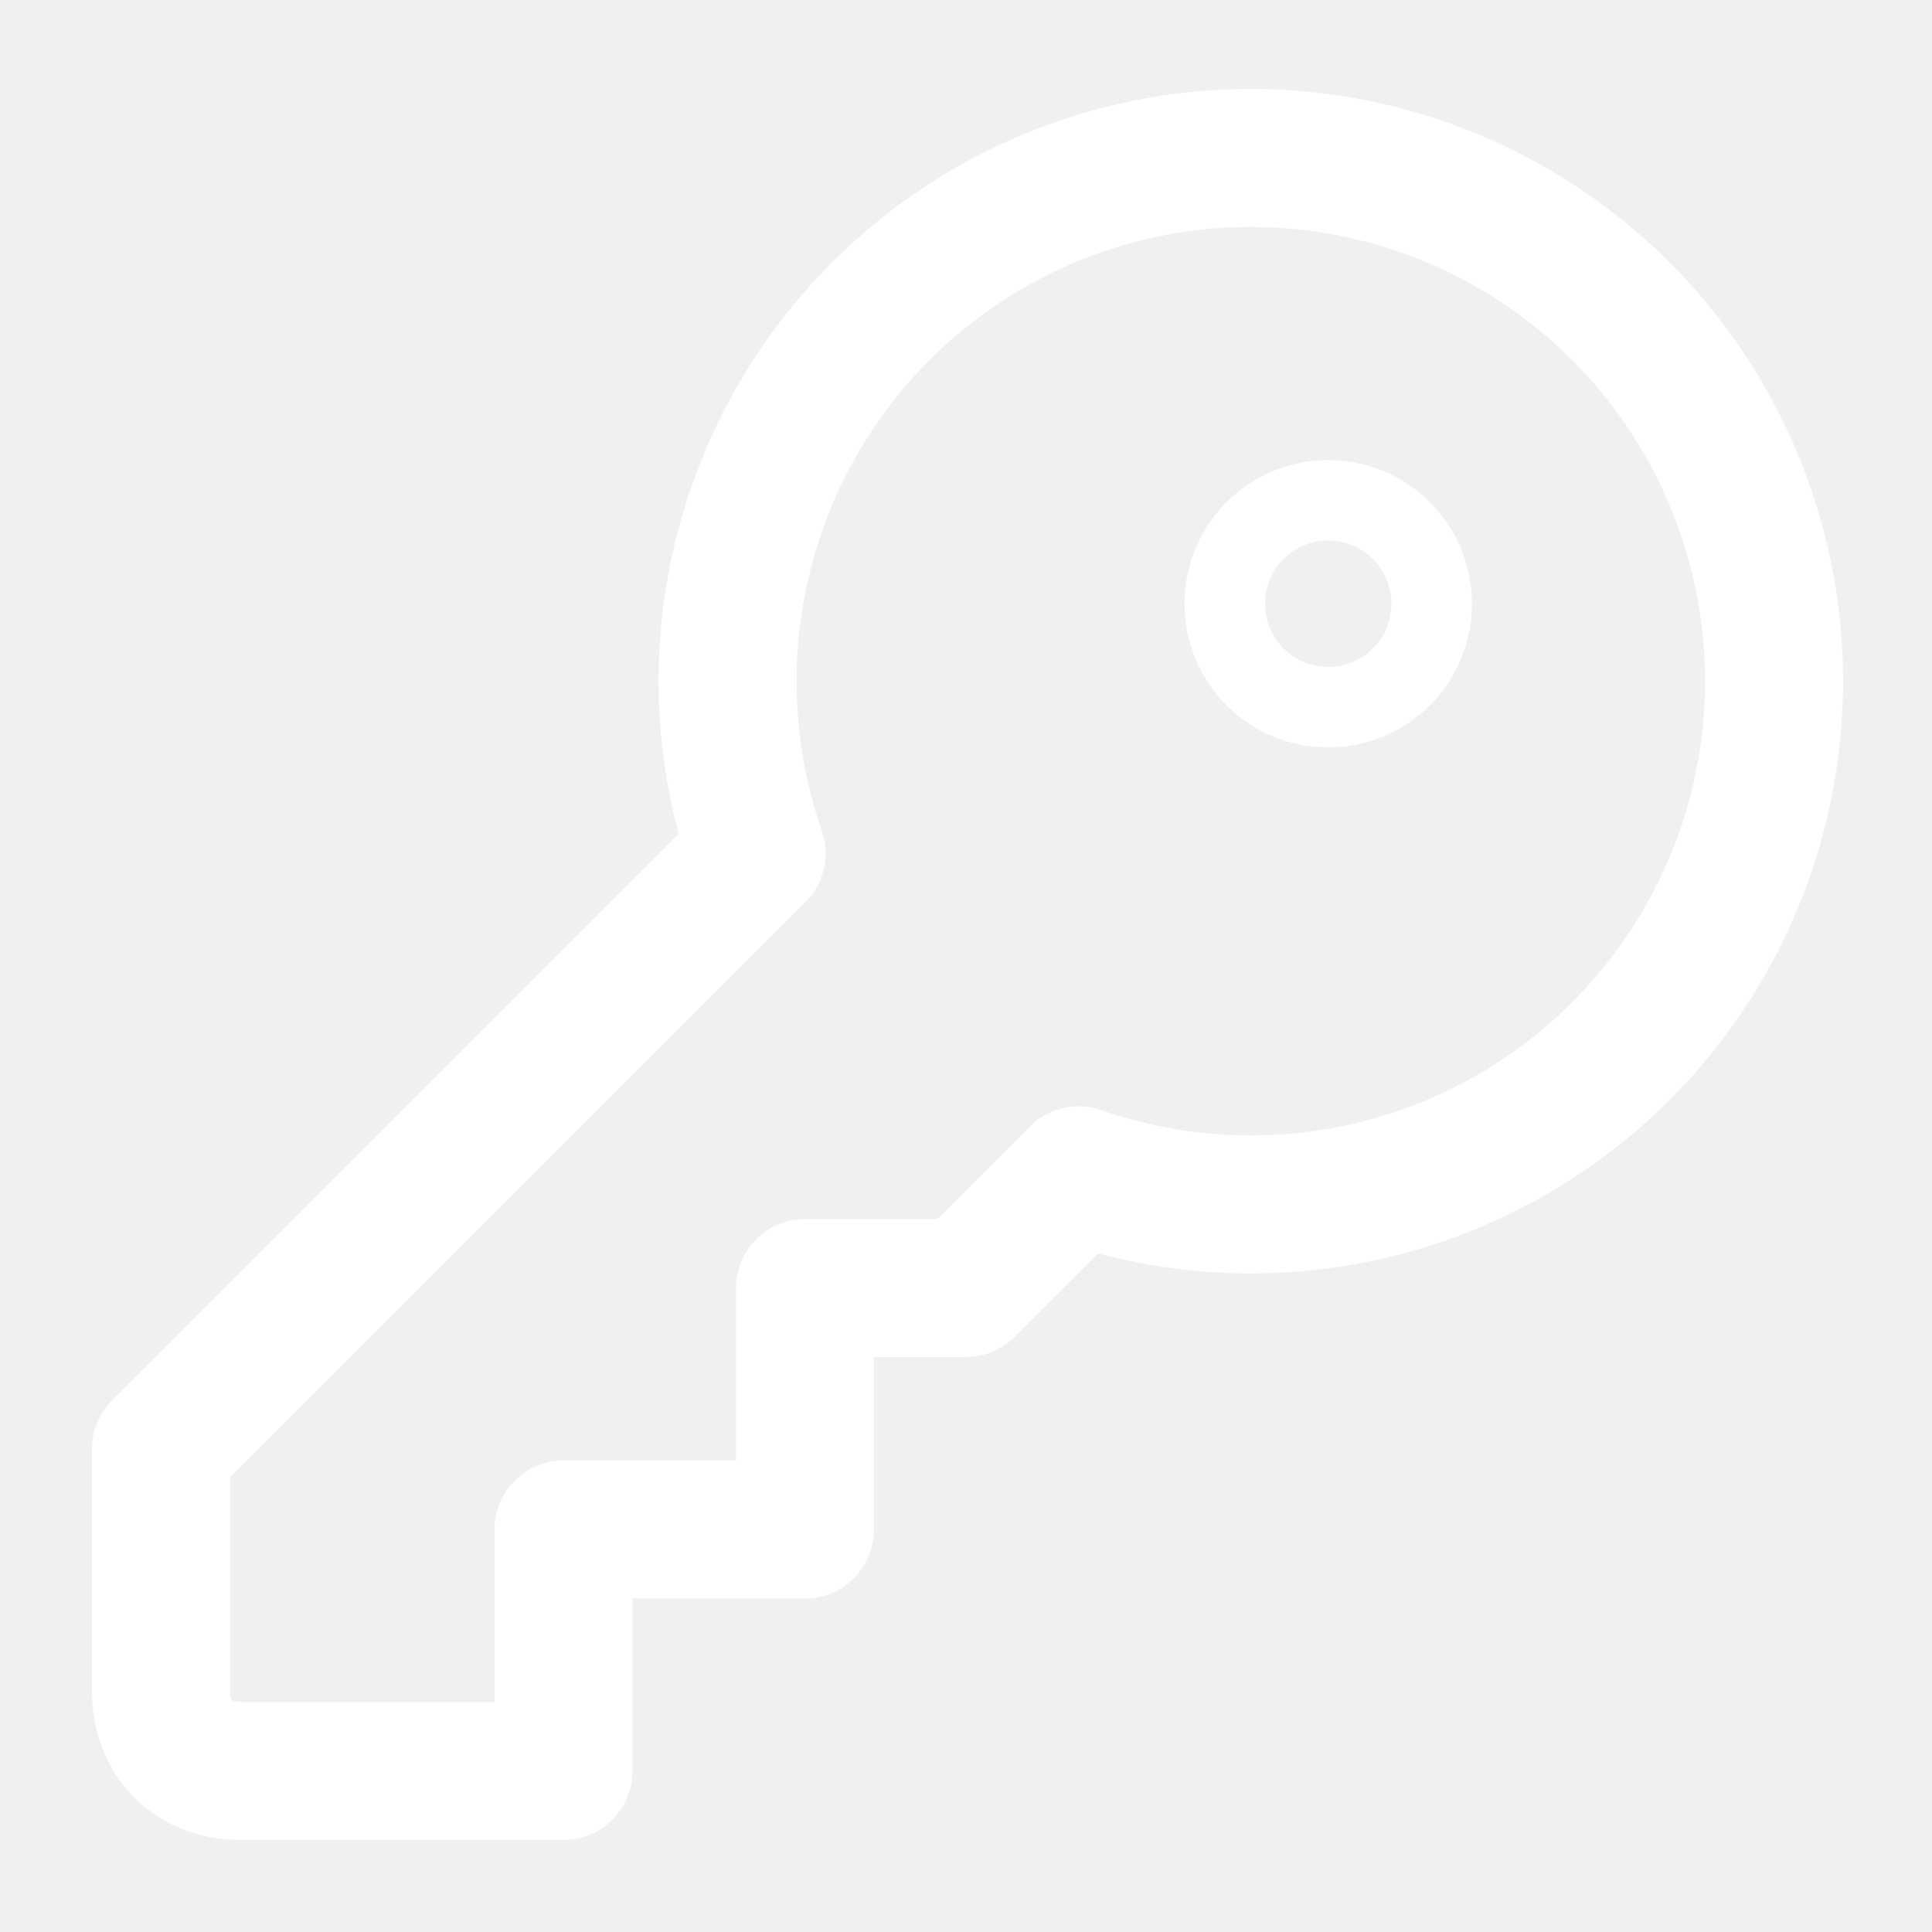
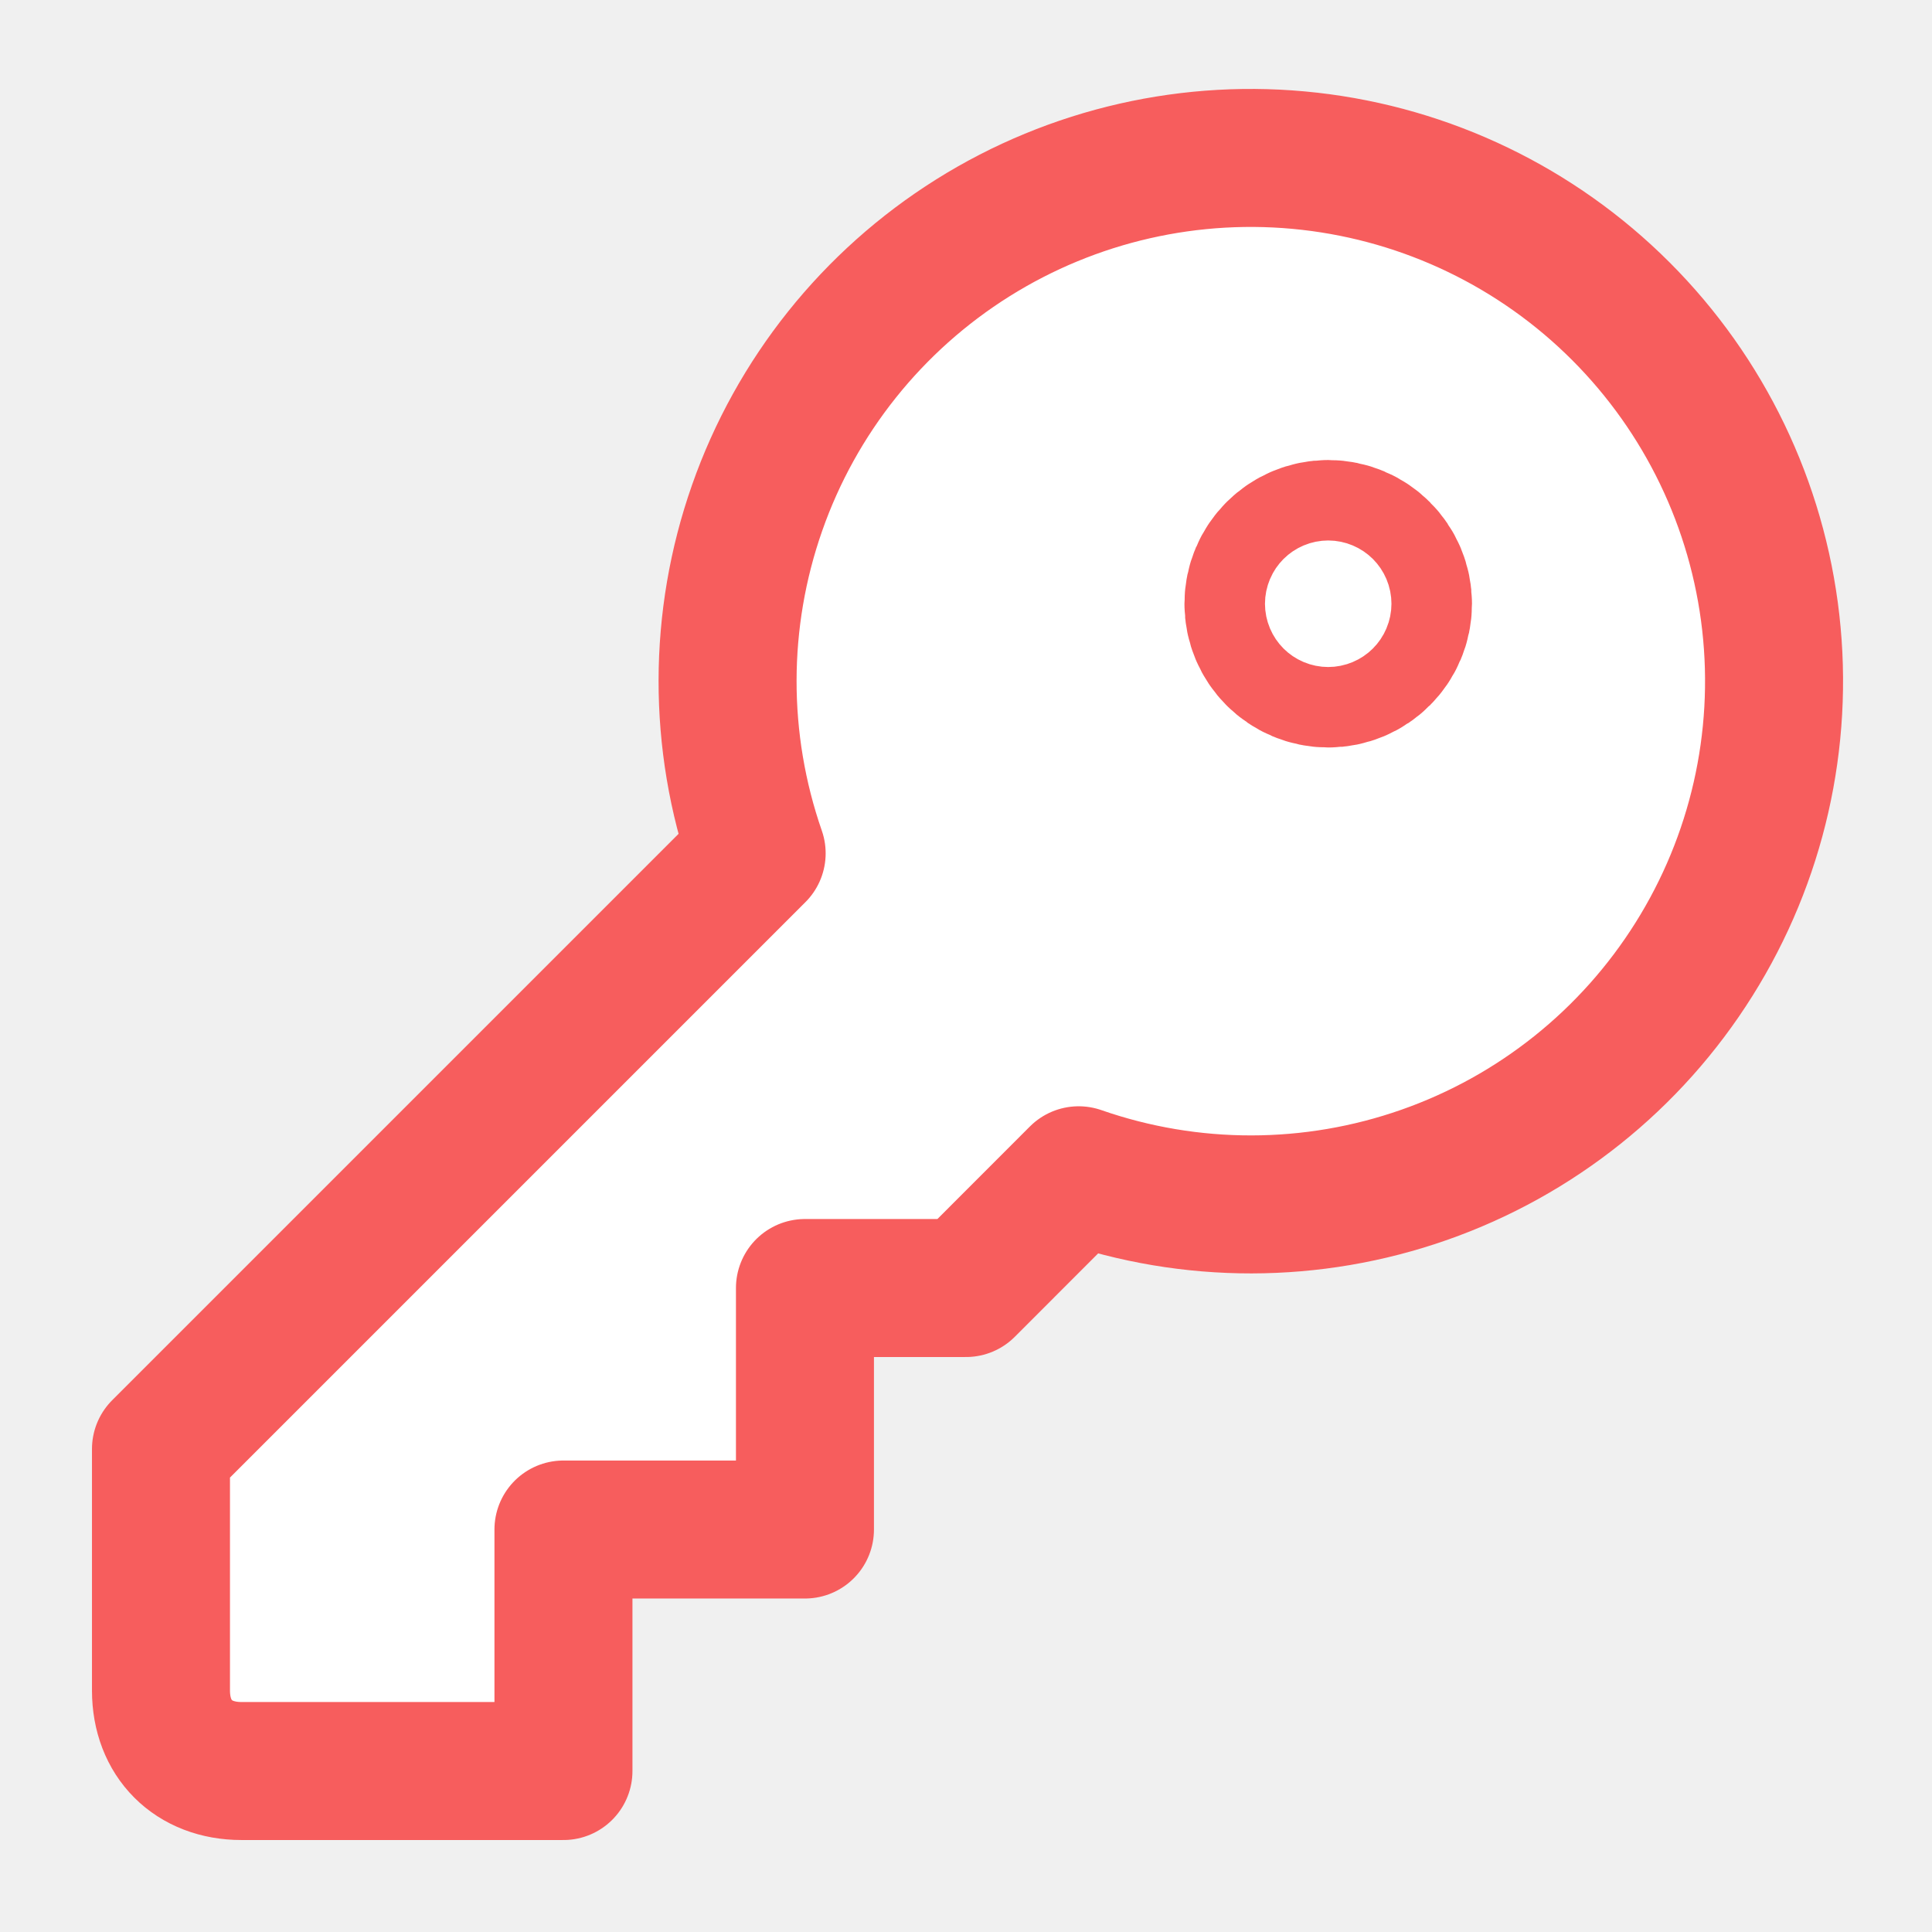
<svg xmlns="http://www.w3.org/2000/svg" width="28" height="28" viewBox="0 0 28 28" fill="none">
-   <path d="M2.333 21V24.5C2.333 25.2 2.8 25.667 3.5 25.667H8.166V22.167H11.666V18.667H14L15.633 17.033C17.255 17.598 19.02 17.596 20.64 17.027C22.26 16.459 23.639 15.357 24.551 13.902C25.464 12.448 25.856 10.727 25.663 9.02C25.47 7.314 24.704 5.724 23.49 4.51C22.276 3.296 20.686 2.53 18.979 2.337C17.273 2.144 15.552 2.536 14.098 3.448C12.643 4.361 11.541 5.74 10.973 7.36C10.404 8.98 10.402 10.745 10.966 12.367L2.333 21Z" stroke="white" stroke-width="2" stroke-linecap="round" stroke-linejoin="round" />
-   <path d="M19.249 9.333C19.572 9.333 19.833 9.072 19.833 8.75C19.833 8.428 19.572 8.167 19.249 8.167C18.927 8.167 18.666 8.428 18.666 8.75C18.666 9.072 18.927 9.333 19.249 9.333Z" stroke="white" stroke-width="3" stroke-linecap="round" stroke-linejoin="round" />
+   <path d="M2.333 21V24.5C2.333 25.2 2.8 25.667 3.5 25.667H8.166V22.167H11.666V18.667H14L15.633 17.033C17.255 17.598 19.02 17.596 20.64 17.027C22.26 16.459 23.639 15.357 24.551 13.902C25.464 12.448 25.856 10.727 25.663 9.02C25.47 7.314 24.704 5.724 23.49 4.51C22.276 3.296 20.686 2.53 18.979 2.337C17.273 2.144 15.552 2.536 14.098 3.448C12.643 4.361 11.541 5.74 10.973 7.36C10.404 8.98 10.402 10.745 10.966 12.367L2.333 21Z" fill="white" stroke="#F75D5D" stroke-width="2" stroke-linecap="round" stroke-linejoin="round" />
+   <path d="M19.249 9.333C19.572 9.333 19.833 9.072 19.833 8.75C19.833 8.428 19.572 8.167 19.249 8.167C18.927 8.167 18.666 8.428 18.666 8.75C18.666 9.072 18.927 9.333 19.249 9.333Z" stroke="#F75D5D" stroke-width="3" stroke-linecap="round" stroke-linejoin="round" />
</svg>
